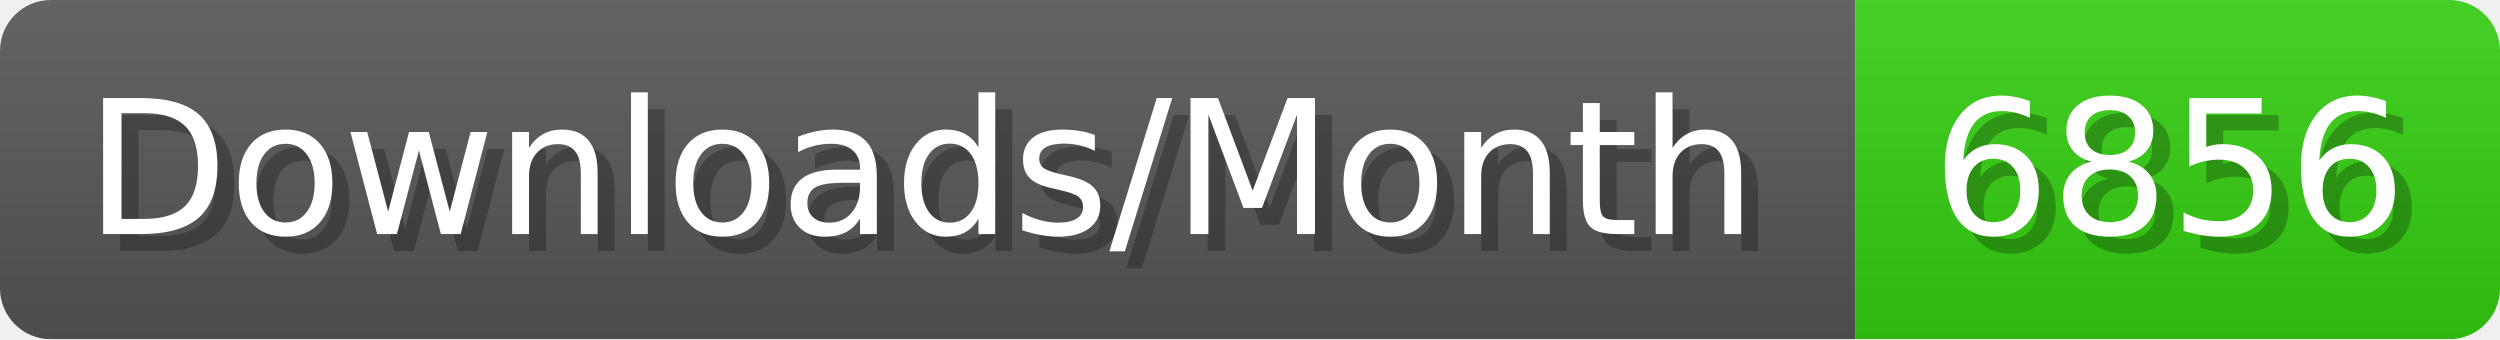
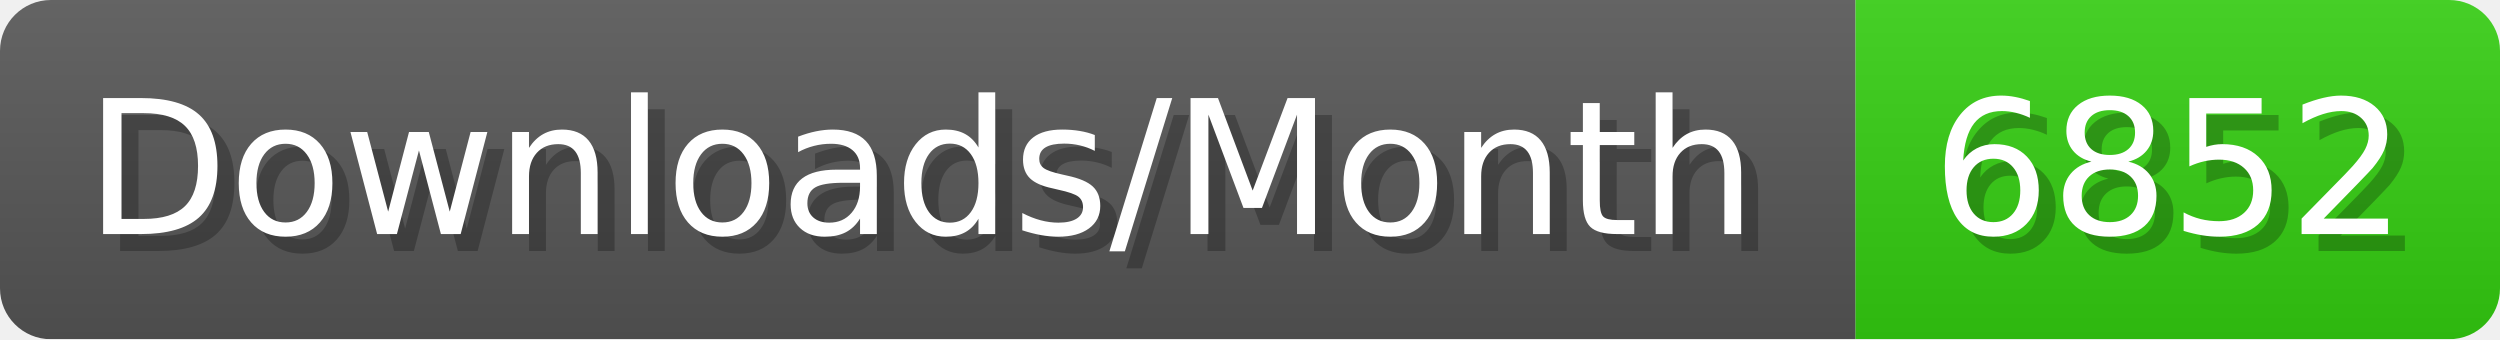
- <svg xmlns="http://www.w3.org/2000/svg" width="147.4" height="20" viewBox="0 0 1474 200" role="img" aria-label="Downloads/Month: 6856">
+ <svg xmlns="http://www.w3.org/2000/svg" width="147.4" height="20" viewBox="0 0 1474 200" role="img" aria-label="Downloads/Month: 6852">
  <linearGradient id="YlXUI" x2="0" y2="100%">
    <stop offset="0" stop-opacity=".1" stop-color="#EEE" />
    <stop offset="1" stop-opacity=".1" />
  </linearGradient>
  <mask id="JHhop">
    <rect width="1474" height="200" rx="30" fill="#FFF" />
  </mask>
  <g mask="url(#JHhop)">
    <rect width="1094" height="200" fill="#555" />
    <rect width="380" height="200" fill="#3C1" x="1094" />
    <rect width="1474" height="200" fill="url(#YlXUI)" />
  </g>
  <g aria-hidden="true" fill="#fff" text-anchor="start" font-family="Verdana,DejaVu Sans,sans-serif" font-size="110">
    <text x="60" y="148" textLength="994" fill="#000" opacity="0.25">Downloads/Month</text>
    <text x="50" y="138" textLength="994">Downloads/Month</text>
-     <text x="1149" y="148" textLength="280" fill="#000" opacity="0.25">6856</text>
-     <text x="1139" y="138" textLength="280">6856</text>
+     <text x="1149" y="148" textLength="280" fill="#000" opacity="0.25">6852</text>
+     <text x="1139" y="138" textLength="280">6852</text>
  </g>
</svg>
